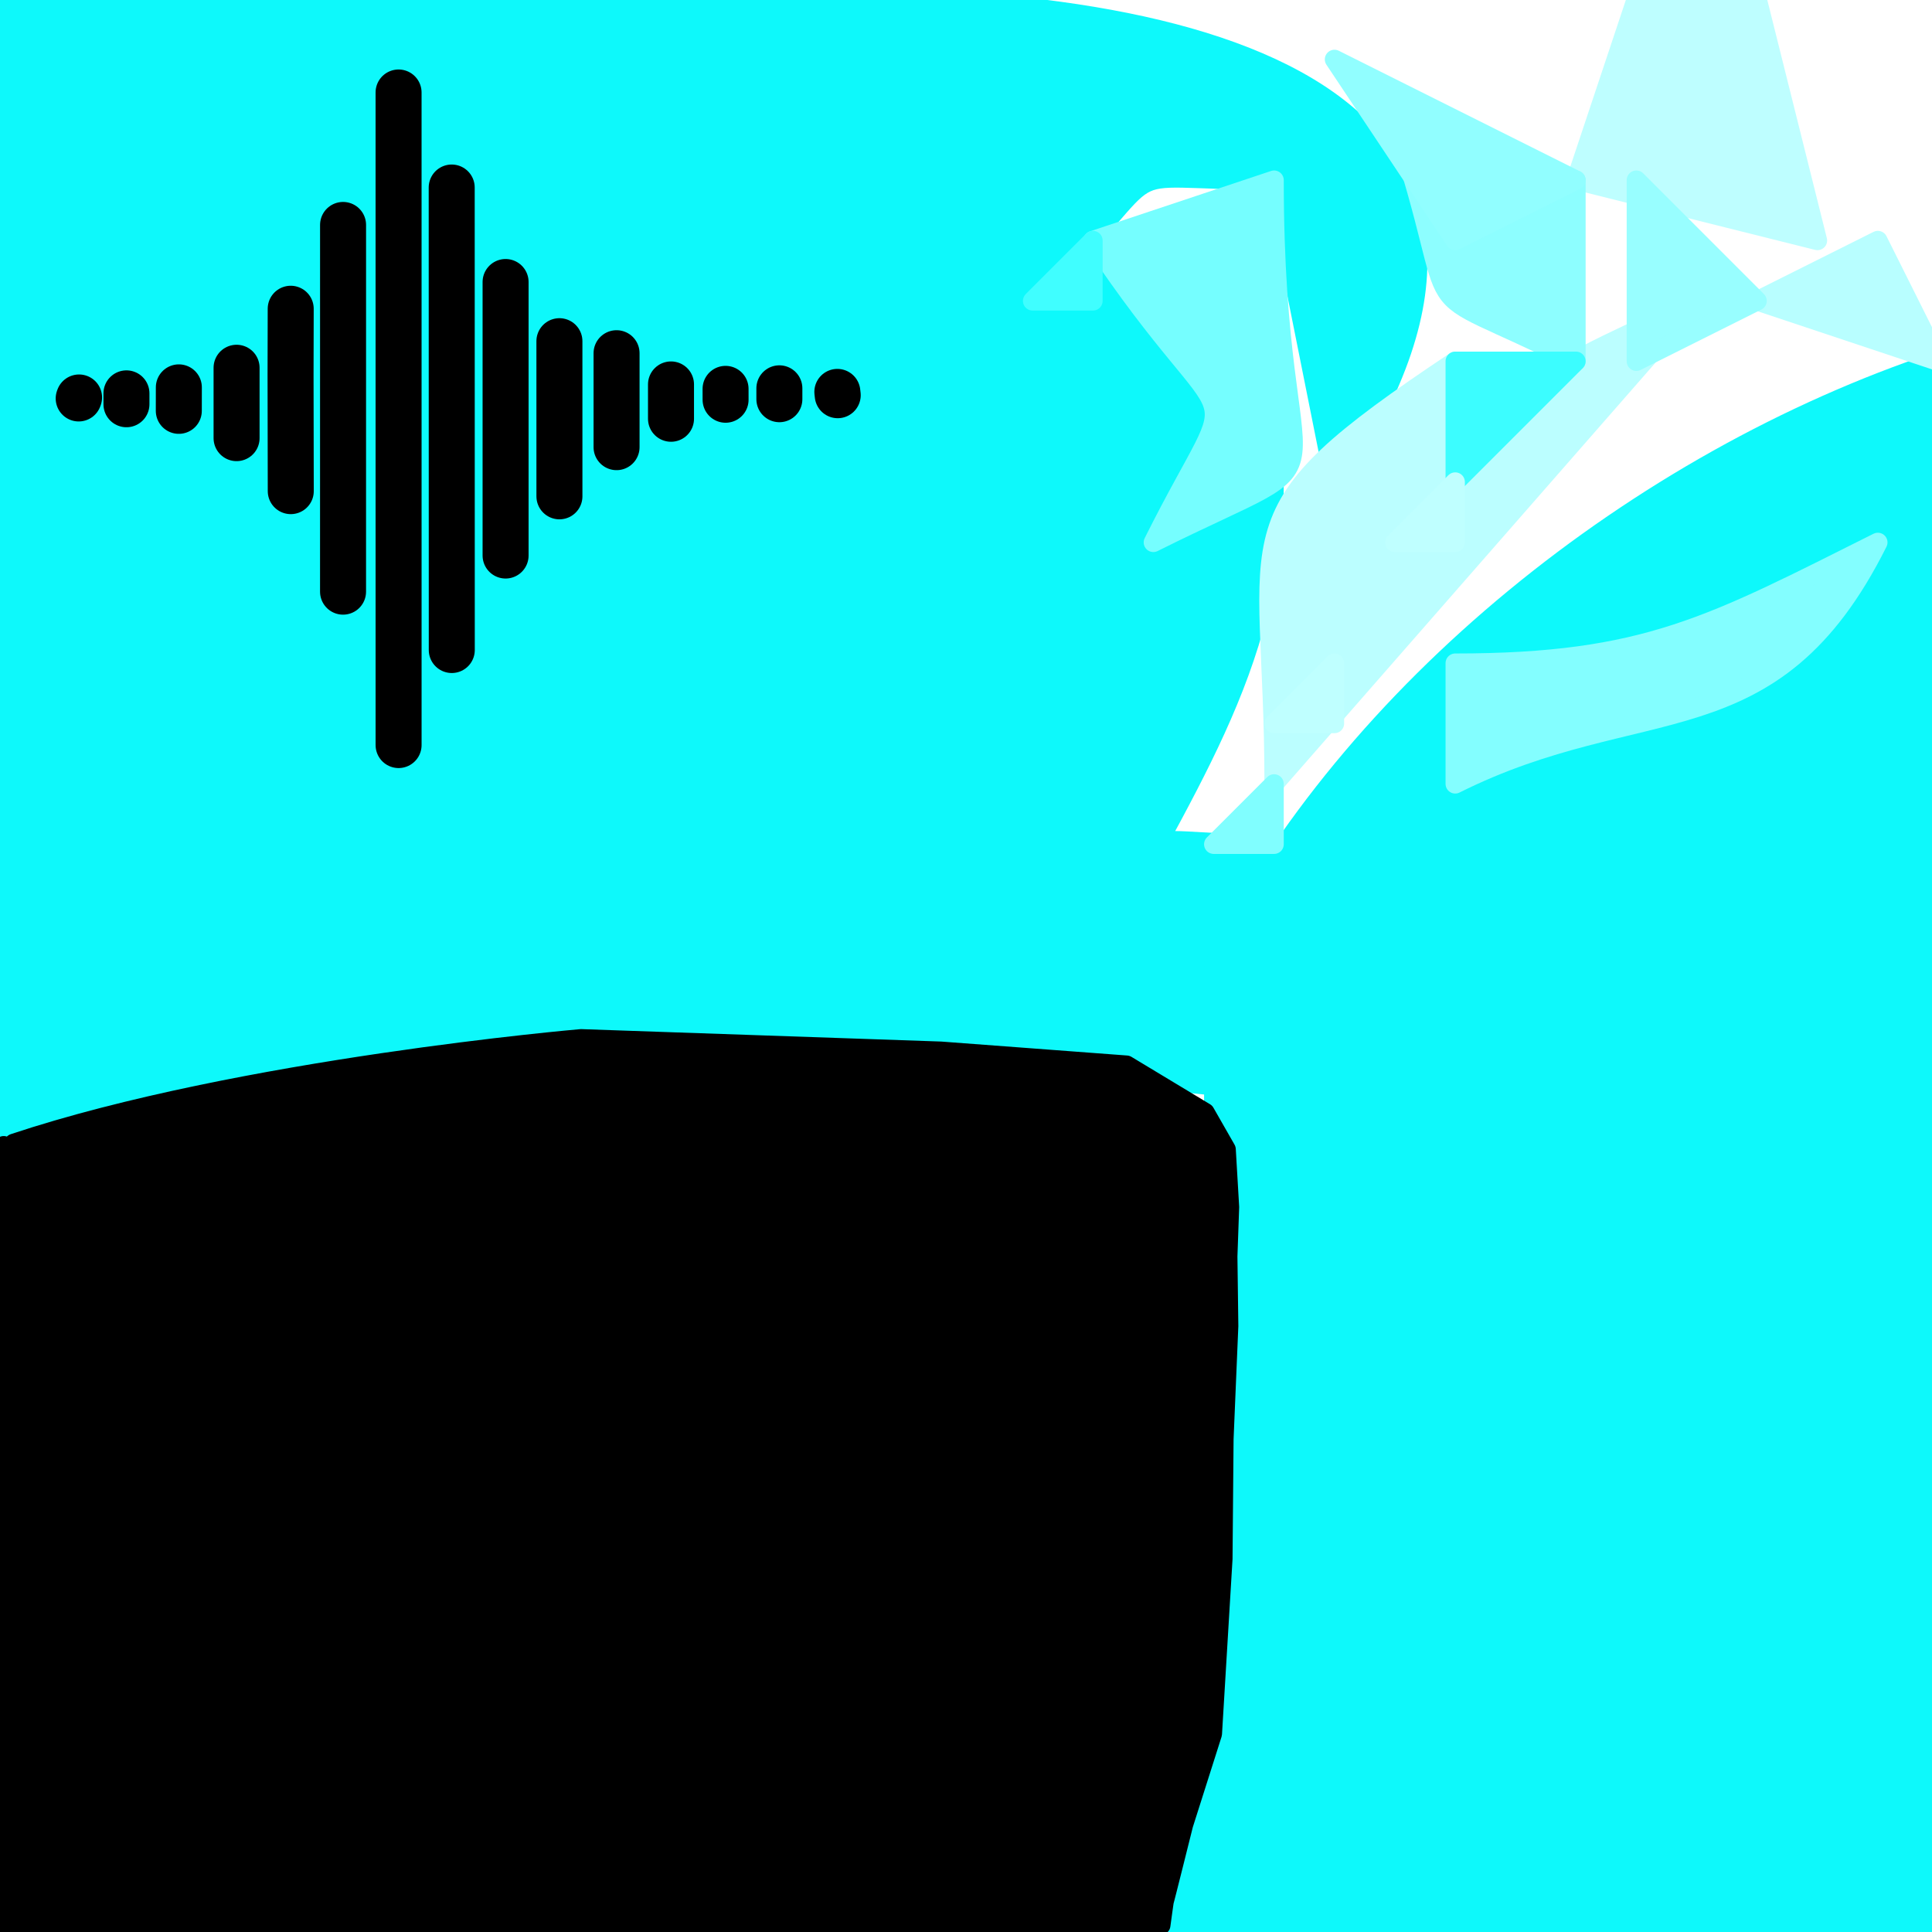
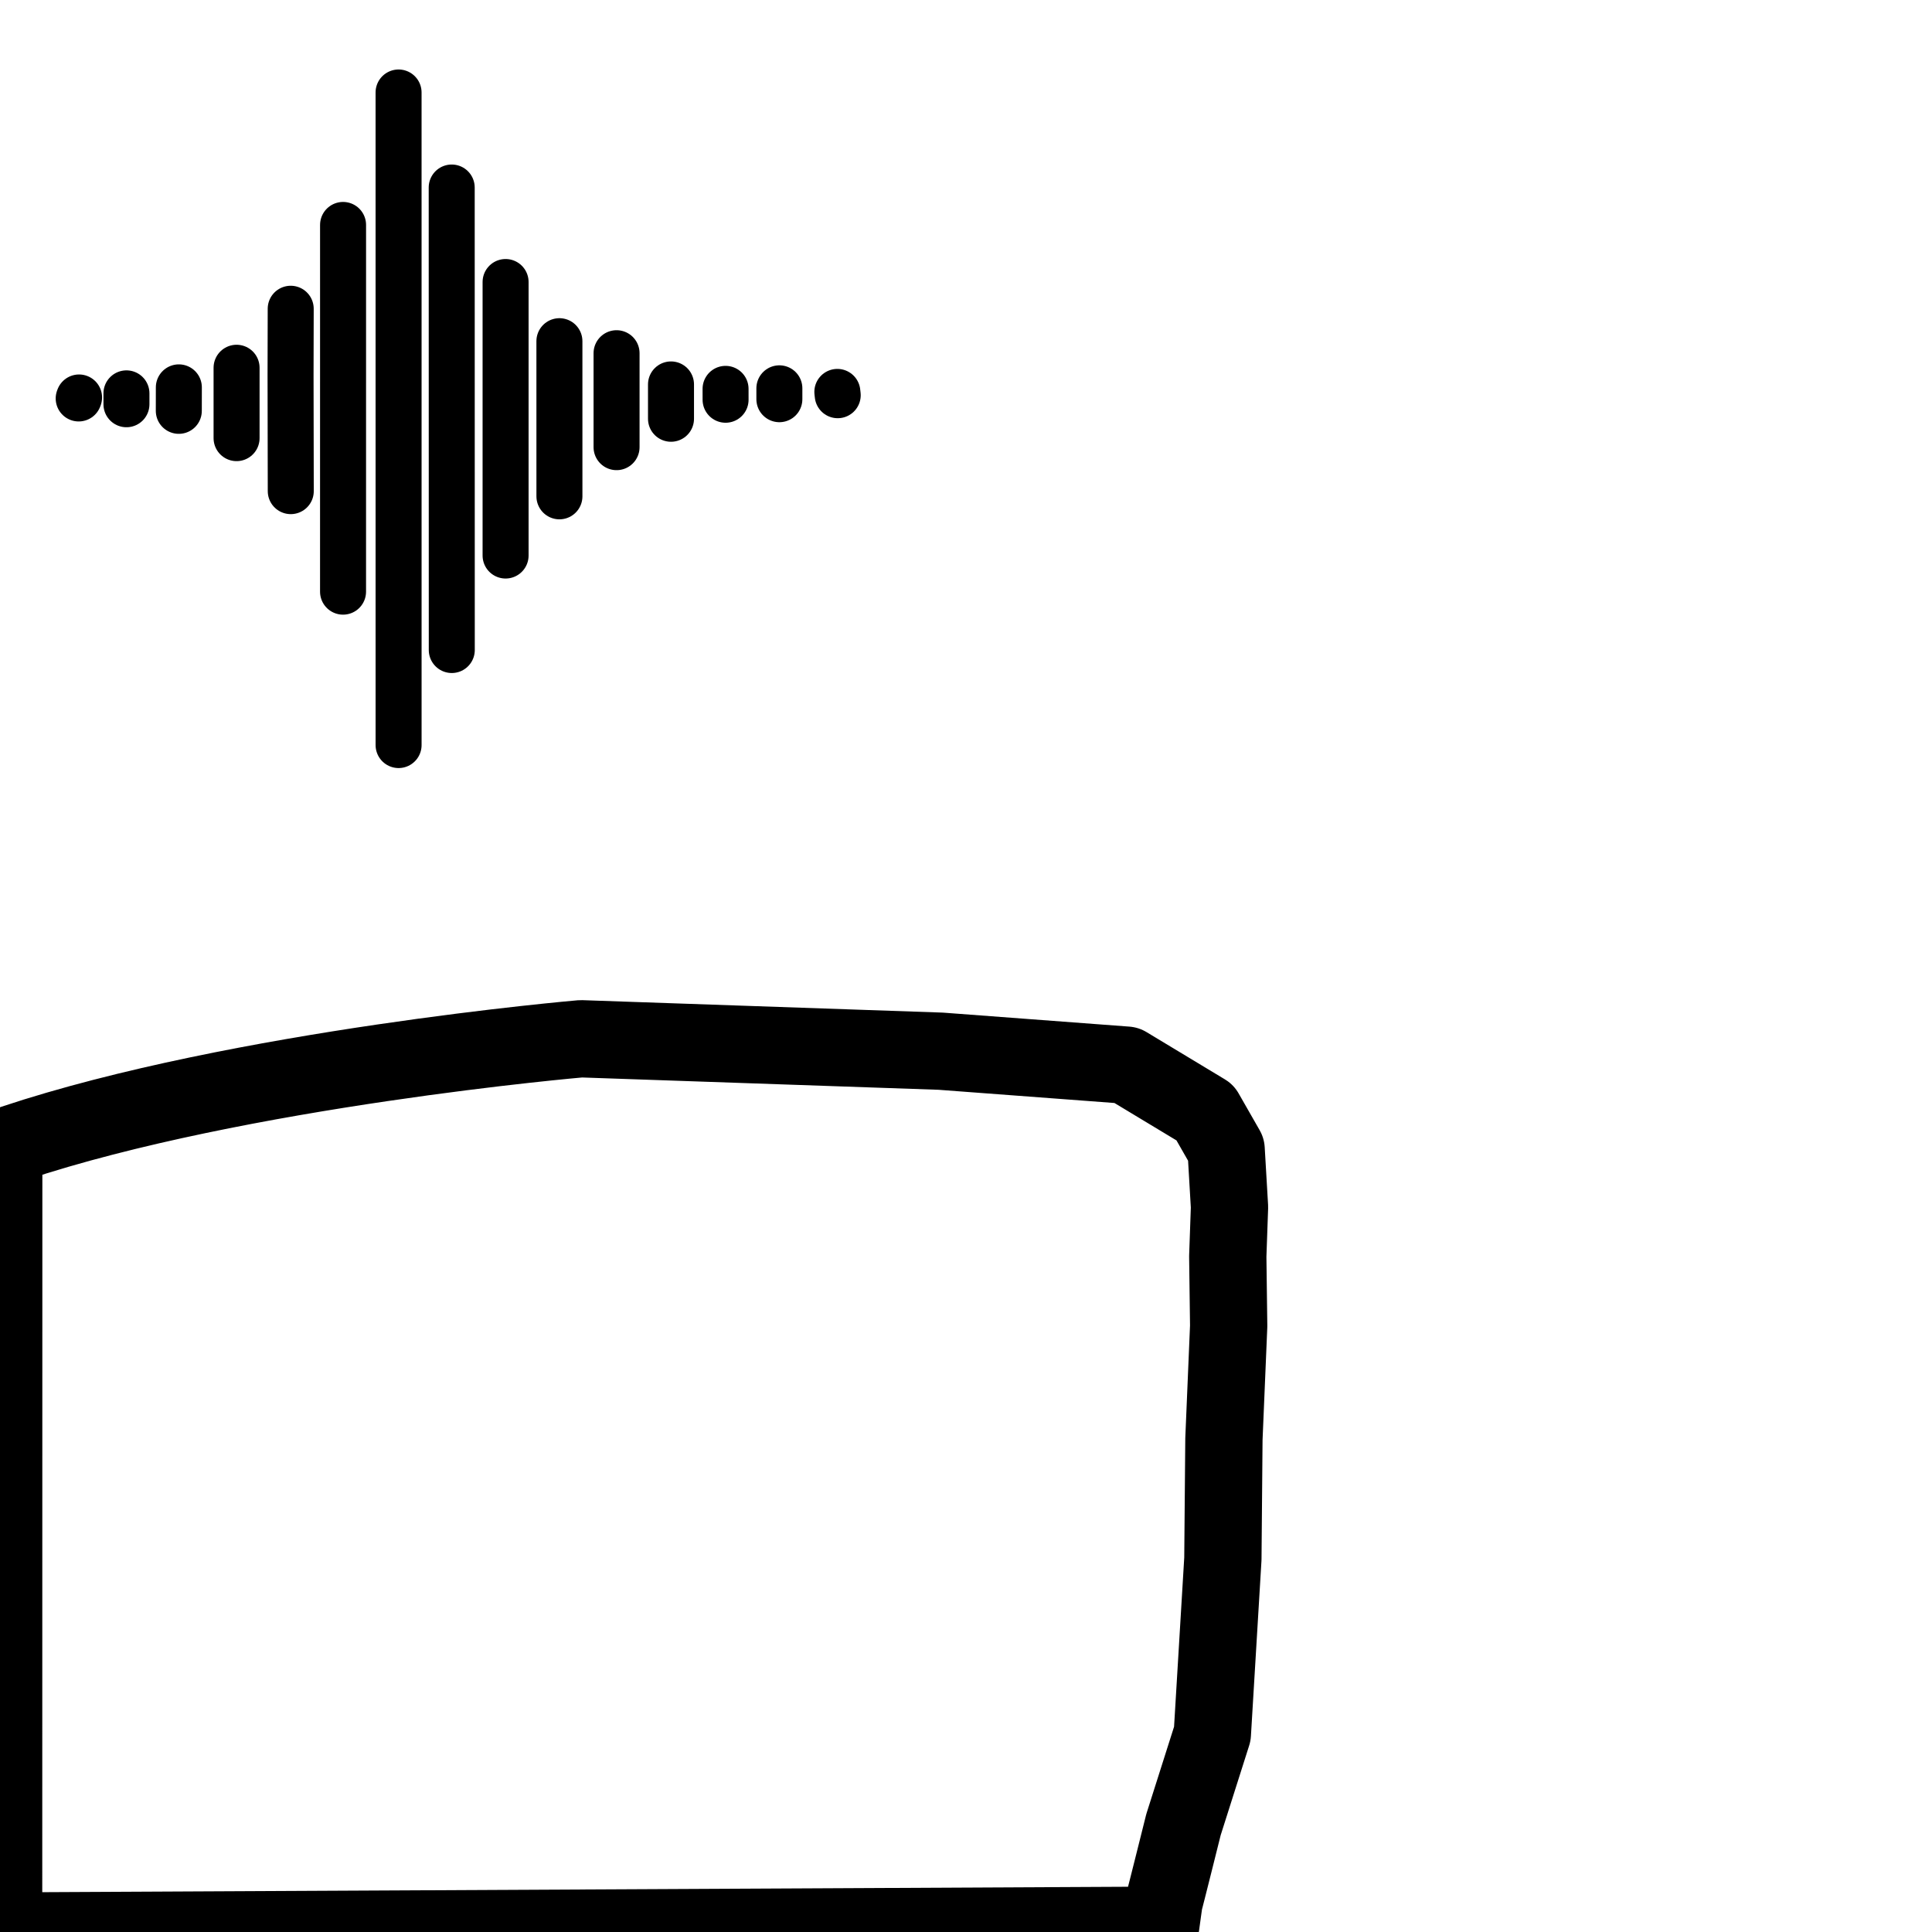
<svg xmlns="http://www.w3.org/2000/svg" xmlns:ns1="http://vectornator.io" height="100.0px" stroke-miterlimit="10" style="fill-rule:nonzero;clip-rule:evenodd;stroke-linecap:round;stroke-linejoin:round;" version="1.1" viewBox="0 0 100 100" width="100.0px" xml:space="preserve" id="svg31">
  <defs id="defs1" />
  <g id="Layer-1" ns1:layerName="Layer 1">
    <g opacity="1" ns1:layerName="Group 1" id="g14">
-       <path d="M65.947 43.699C64.384 46.824 64.384 46.824 62.822 49.949C69.901 35.79 84.76 23.886 100.322 18.699C100.322 59.324 100.322 59.324 100.322 99.949C80.009 99.949 80.009 99.949 59.697 99.949C64.192 72.979 62.822 87.535 62.822 56.199C39.131 53.83 22.712 51.861 0.322 59.324C0.322 31.199 0.424 28.045 0.424-0.08C0.854-0.105 4.171-0.08 9.008-0.08C17.182-0.08 29.779 0.165 41.253-0.08C62.865-0.541 82.282 5.133 69.072 24.949C67.509 17.136 67.509 17.136 65.947 9.324C56.75 9.324 61.17 7.851 53.447 15.574C58.134 14.011 58.134 14.011 62.822 12.449C62.822 24.153 64.219 19.029 59.697 28.074C62.822 26.511 62.822 26.511 65.947 24.949C65.947 34.676 61.005 41.083 56.572 49.949C60.628 41.836 57.367 43.699 65.947 43.699Z" fill="#0df9fb" fill-rule="nonzero" opacity="1" stroke="#0df9fb" stroke-linecap="round" stroke-linejoin="round" stroke-width="1" id="path1" />
-       <path d="M65.947 40.574C65.947 26.902 63.201 26.779 75.322 18.699C75.322 21.824 75.322 21.824 75.322 24.949C83.219 17.052 78.936 20.017 87.822 15.574C76.884 28.074 76.884 28.074 65.947 40.574Z" fill="#bbfeff" fill-rule="nonzero" opacity="1" stroke="#bbfeff" stroke-linecap="round" stroke-linejoin="round" stroke-width="1" id="path2" />
-       <path d="M75.322 34.324C85.222 34.324 88.621 32.361 97.197 28.074C91.733 39.001 84.995 35.737 75.322 40.574C75.322 37.449 75.322 37.449 75.322 34.324Z" fill="#83feff" fill-rule="nonzero" opacity="1" stroke="#83feff" stroke-linecap="round" stroke-linejoin="round" stroke-width="1" id="path3" />
-       <path d="M65.947 9.324C61.259 10.886 61.259 10.886 56.572 12.449C64.114 23.762 64.501 18.465 59.697 28.074C70.605 22.62 65.947 27.278 65.947 9.324Z" fill="#75feff" fill-rule="nonzero" opacity="1" stroke="#75feff" stroke-linecap="round" stroke-linejoin="round" stroke-width="1" id="path4" />
-       <path d="M94.072 12.449C87.822 10.886 87.822 10.886 81.572 9.324C83.134 4.636 83.134 4.636 84.697-0.051C87.822-0.051 87.822-0.051 90.947-0.051C92.509 6.199 92.509 6.199 94.072 12.449Z" fill="#befeff" fill-rule="nonzero" opacity="1" stroke="#befeff" stroke-linecap="round" stroke-linejoin="round" stroke-width="1" id="path5" />
-       <path d="M81.572 18.699C72.375 14.101 76.058 17.784 72.197 6.199C73.759 9.324 73.759 9.324 75.322 12.449C78.447 10.886 78.447 10.886 81.572 9.324C81.572 14.011 81.572 14.011 81.572 18.699Z" fill="#8dfeff" fill-rule="nonzero" opacity="1" stroke="#8dfeff" stroke-linecap="round" stroke-linejoin="round" stroke-width="1" id="path6" />
-       <path d="M81.572 9.324C78.447 10.886 78.447 10.886 75.322 12.449C72.197 7.761 72.197 7.761 69.072 3.074C75.322 6.199 75.322 6.199 81.572 9.324Z" fill="#91feff" fill-rule="nonzero" opacity="1" stroke="#91feff" stroke-linecap="round" stroke-linejoin="round" stroke-width="1" id="path7" />
-       <path d="M100.322 18.699C95.634 17.136 95.634 17.136 90.947 15.574C94.072 14.011 94.072 14.011 97.197 12.449C98.759 15.574 98.759 15.574 100.322 18.699Z" fill="#b8feff" fill-rule="nonzero" opacity="1" stroke="#b8feff" stroke-linecap="round" stroke-linejoin="round" stroke-width="1" id="path8" />
-       <path d="M90.947 15.574C87.822 17.136 87.822 17.136 84.697 18.699C84.697 14.011 84.697 14.011 84.697 9.324C87.822 12.449 87.822 12.449 90.947 15.574Z" fill="#98feff" fill-rule="nonzero" opacity="1" stroke="#98feff" stroke-linecap="round" stroke-linejoin="round" stroke-width="1" id="path9" />
-       <path d="M75.322 24.949C75.322 21.824 75.322 21.824 75.322 18.699C78.447 18.699 78.447 18.699 81.572 18.699C78.447 21.824 78.447 21.824 75.322 24.949Z" fill="#3cfdff" fill-rule="nonzero" opacity="1" stroke="#3cfdff" stroke-linecap="round" stroke-linejoin="round" stroke-width="1" id="path10" />
-       <path d="M69.072 34.324C69.072 35.886 69.072 35.886 69.072 37.449C67.509 37.449 67.509 37.449 65.947 37.449C67.509 35.886 67.509 35.886 69.072 34.324Z" fill="#bfffff" fill-rule="nonzero" opacity="1" stroke="#bfffff" stroke-linecap="round" stroke-linejoin="round" stroke-width="1" id="path11" />
-       <path d="M72.197 28.074C73.759 26.511 73.759 26.511 75.322 24.949C75.322 26.511 75.322 26.511 75.322 28.074C73.759 28.074 73.759 28.074 72.197 28.074Z" fill="#bfffff" fill-rule="nonzero" opacity="1" stroke="#bfffff" stroke-linecap="round" stroke-linejoin="round" stroke-width="1" id="path12" />
-       <path d="M56.572 12.449C56.572 14.011 56.572 14.011 56.572 15.574C55.009 15.574 55.009 15.574 53.447 15.574C55.009 14.011 55.009 14.011 56.572 12.449Z" fill="#40feff" fill-rule="nonzero" opacity="1" stroke="#40feff" stroke-linecap="round" stroke-linejoin="round" stroke-width="1" id="path13" />
-       <path d="M65.947 43.699C65.947 42.136 65.947 42.136 65.947 40.574C64.384 42.136 64.384 42.136 62.822 43.699C64.384 43.699 64.384 43.699 65.947 43.699Z" fill="#80feff" fill-rule="nonzero" opacity="1" stroke="#80feff" stroke-linecap="round" stroke-linejoin="round" stroke-width="1" id="path14" />
-     </g>
-     <path d="M0.711 59.181C12.416 55.282 30.073 53.767 30.073 53.767L48.693 54.41L58.308 55.132L62.372 57.583L63.464 59.493L63.639 62.479L63.549 65.032L63.596 68.633L63.35 74.479L63.296 80.683L62.751 89.742L61.257 94.442C61.257 94.442 60.258 98.447 60.258 98.402C60.258 98.358 60.082 99.65 60.082 99.65L0.187 99.949L0.193 59.301" fill="#000000" fill-rule="nonzero" opacity="1" stroke="#000000" stroke-linecap="round" stroke-linejoin="round" stroke-width="1" ns1:layerName="Curve 2" id="path15" />
+ 
+ 
+ 
+ 
+ 
+ 
+ 
+ 
+ 
+ 
+ 
+ 
+ 
+ 
+ </g>
+     <path d="M0.711 59.181C12.416 55.282 30.073 53.767 30.073 53.767L48.693 54.41L58.308 55.132L62.372 57.583L63.464 59.493L63.639 62.479L63.549 65.032L63.596 68.633L63.35 74.479L63.296 80.683L62.751 89.742L61.257 94.442C61.257 94.442 60.258 98.447 60.258 98.402C60.258 98.358 60.082 99.65 60.082 99.65L0.187 99.949L0.193 59.301" fill="none" fill-rule="nonzero" opacity="1" stroke="#000000" stroke-linecap="round" stroke-linejoin="round" stroke-width="4" ns1:layerName="Curve 2" id="path15" />
    <g opacity="1" ns1:layerName="Group 1" id="g31">
      <path d="M20.63 4.787L20.631 38.564" fill="none" opacity="1" stroke="#000000" stroke-linecap="round" stroke-linejoin="round" stroke-width="2.381" ns1:layerName="Line" id="path17" />
      <path d="M23.38 9.706L23.384 33.645" fill="none" opacity="1" stroke="#000000" stroke-linecap="round" stroke-linejoin="round" stroke-width="2.381" ns1:layerName="path" id="path18" />
      <path d="M17.757 11.643L17.756 30.624" fill="none" opacity="1" stroke="#000000" stroke-linecap="round" stroke-linejoin="round" stroke-width="2.381" ns1:layerName="path" id="path19" />
      <path d="M26.169 14.597L26.169 21.458L26.169 28.754" fill="none" opacity="1" stroke="#000000" stroke-linecap="round" stroke-linejoin="round" stroke-width="2.381" ns1:layerName="path" id="path20" />
      <path d="M28.955 17.66L28.956 25.69" fill="none" opacity="1" stroke="#000000" stroke-linecap="round" stroke-linejoin="round" stroke-width="2.381" ns1:layerName="path" id="path21" />
      <path d="M31.913 18.282L31.913 21.709L31.913 23.145" fill="none" opacity="1" stroke="#000000" stroke-linecap="round" stroke-linejoin="round" stroke-width="2.381" ns1:layerName="path" id="path22" />
      <path d="M15.047 15.981L15.039 19.413L15.05 25.421" fill="none" opacity="1" stroke="#000000" stroke-linecap="round" stroke-linejoin="round" stroke-width="2.381" ns1:layerName="path" id="path23" />
      <path d="M12.245 19.035L12.245 22.678" fill="none" opacity="1" stroke="#000000" stroke-linecap="round" stroke-linejoin="round" stroke-width="2.381" ns1:layerName="path" id="path24" />
      <path d="M9.257 20.05L9.255 21.265" fill="none" opacity="1" stroke="#000000" stroke-linecap="round" stroke-linejoin="round" stroke-width="2.381" ns1:layerName="path" id="path25" />
      <path d="M34.731 21.675L34.731 19.898" fill="none" opacity="1" stroke="#000000" stroke-linecap="round" stroke-linejoin="round" stroke-width="2.381" ns1:layerName="path" id="path26" />
      <path d="M4.073 20.624L4.092 20.573" fill="none" opacity="1" stroke="#000000" stroke-linecap="round" stroke-linejoin="round" stroke-width="2.381" ns1:layerName="path" id="path27" />
      <path d="M43.341 20.285L43.36 20.456" fill="none" opacity="1" stroke="#000000" stroke-linecap="round" stroke-linejoin="round" stroke-width="2.381" ns1:layerName="path 3" id="path28" />
      <path d="M6.545 20.36L6.545 20.924" fill="none" opacity="1" stroke="#000000" stroke-linecap="round" stroke-linejoin="round" stroke-width="2.38" ns1:layerName="path" id="path29" />
      <path d="M40.34 20.099L40.34 20.663" fill="none" opacity="1" stroke="#000000" stroke-linecap="round" stroke-linejoin="round" stroke-width="2.38" ns1:layerName="path 2" id="path30" />
      <path d="M37.555 20.127L37.556 20.691" fill="none" opacity="1" stroke="#000000" stroke-linecap="round" stroke-linejoin="round" stroke-width="2.38" ns1:layerName="path 1" id="path31" />
    </g>
  </g>
</svg>
